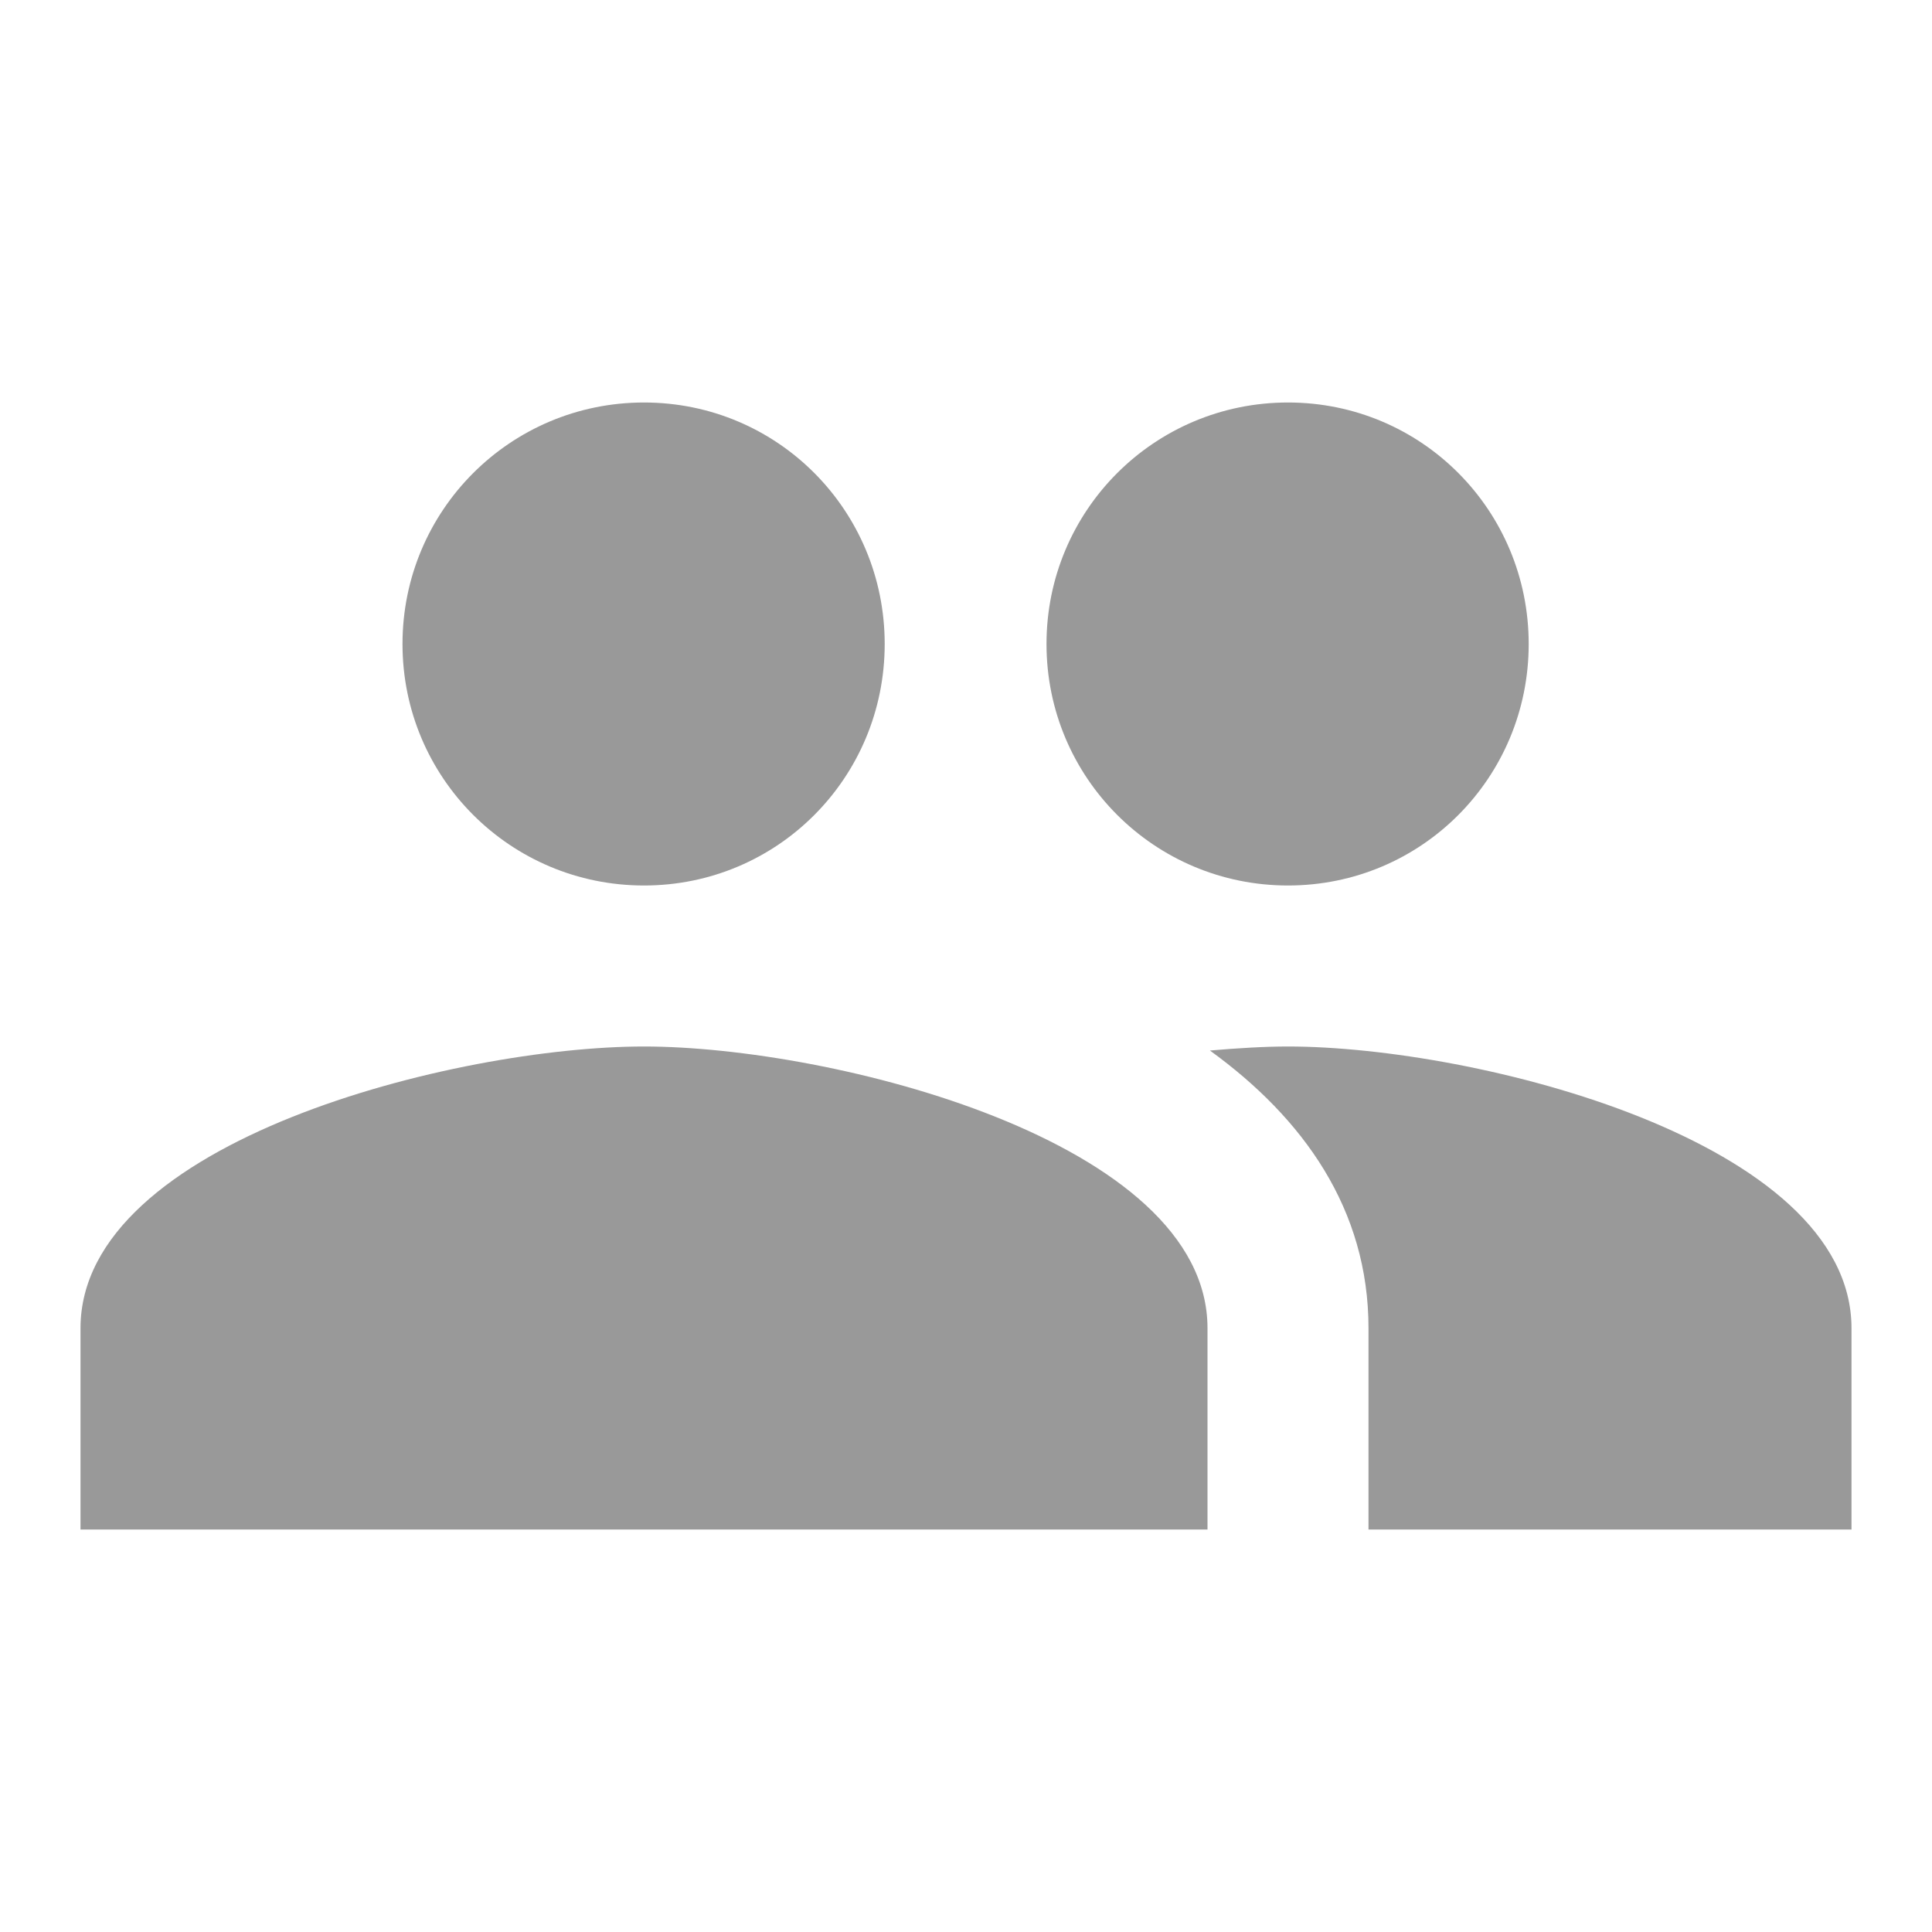
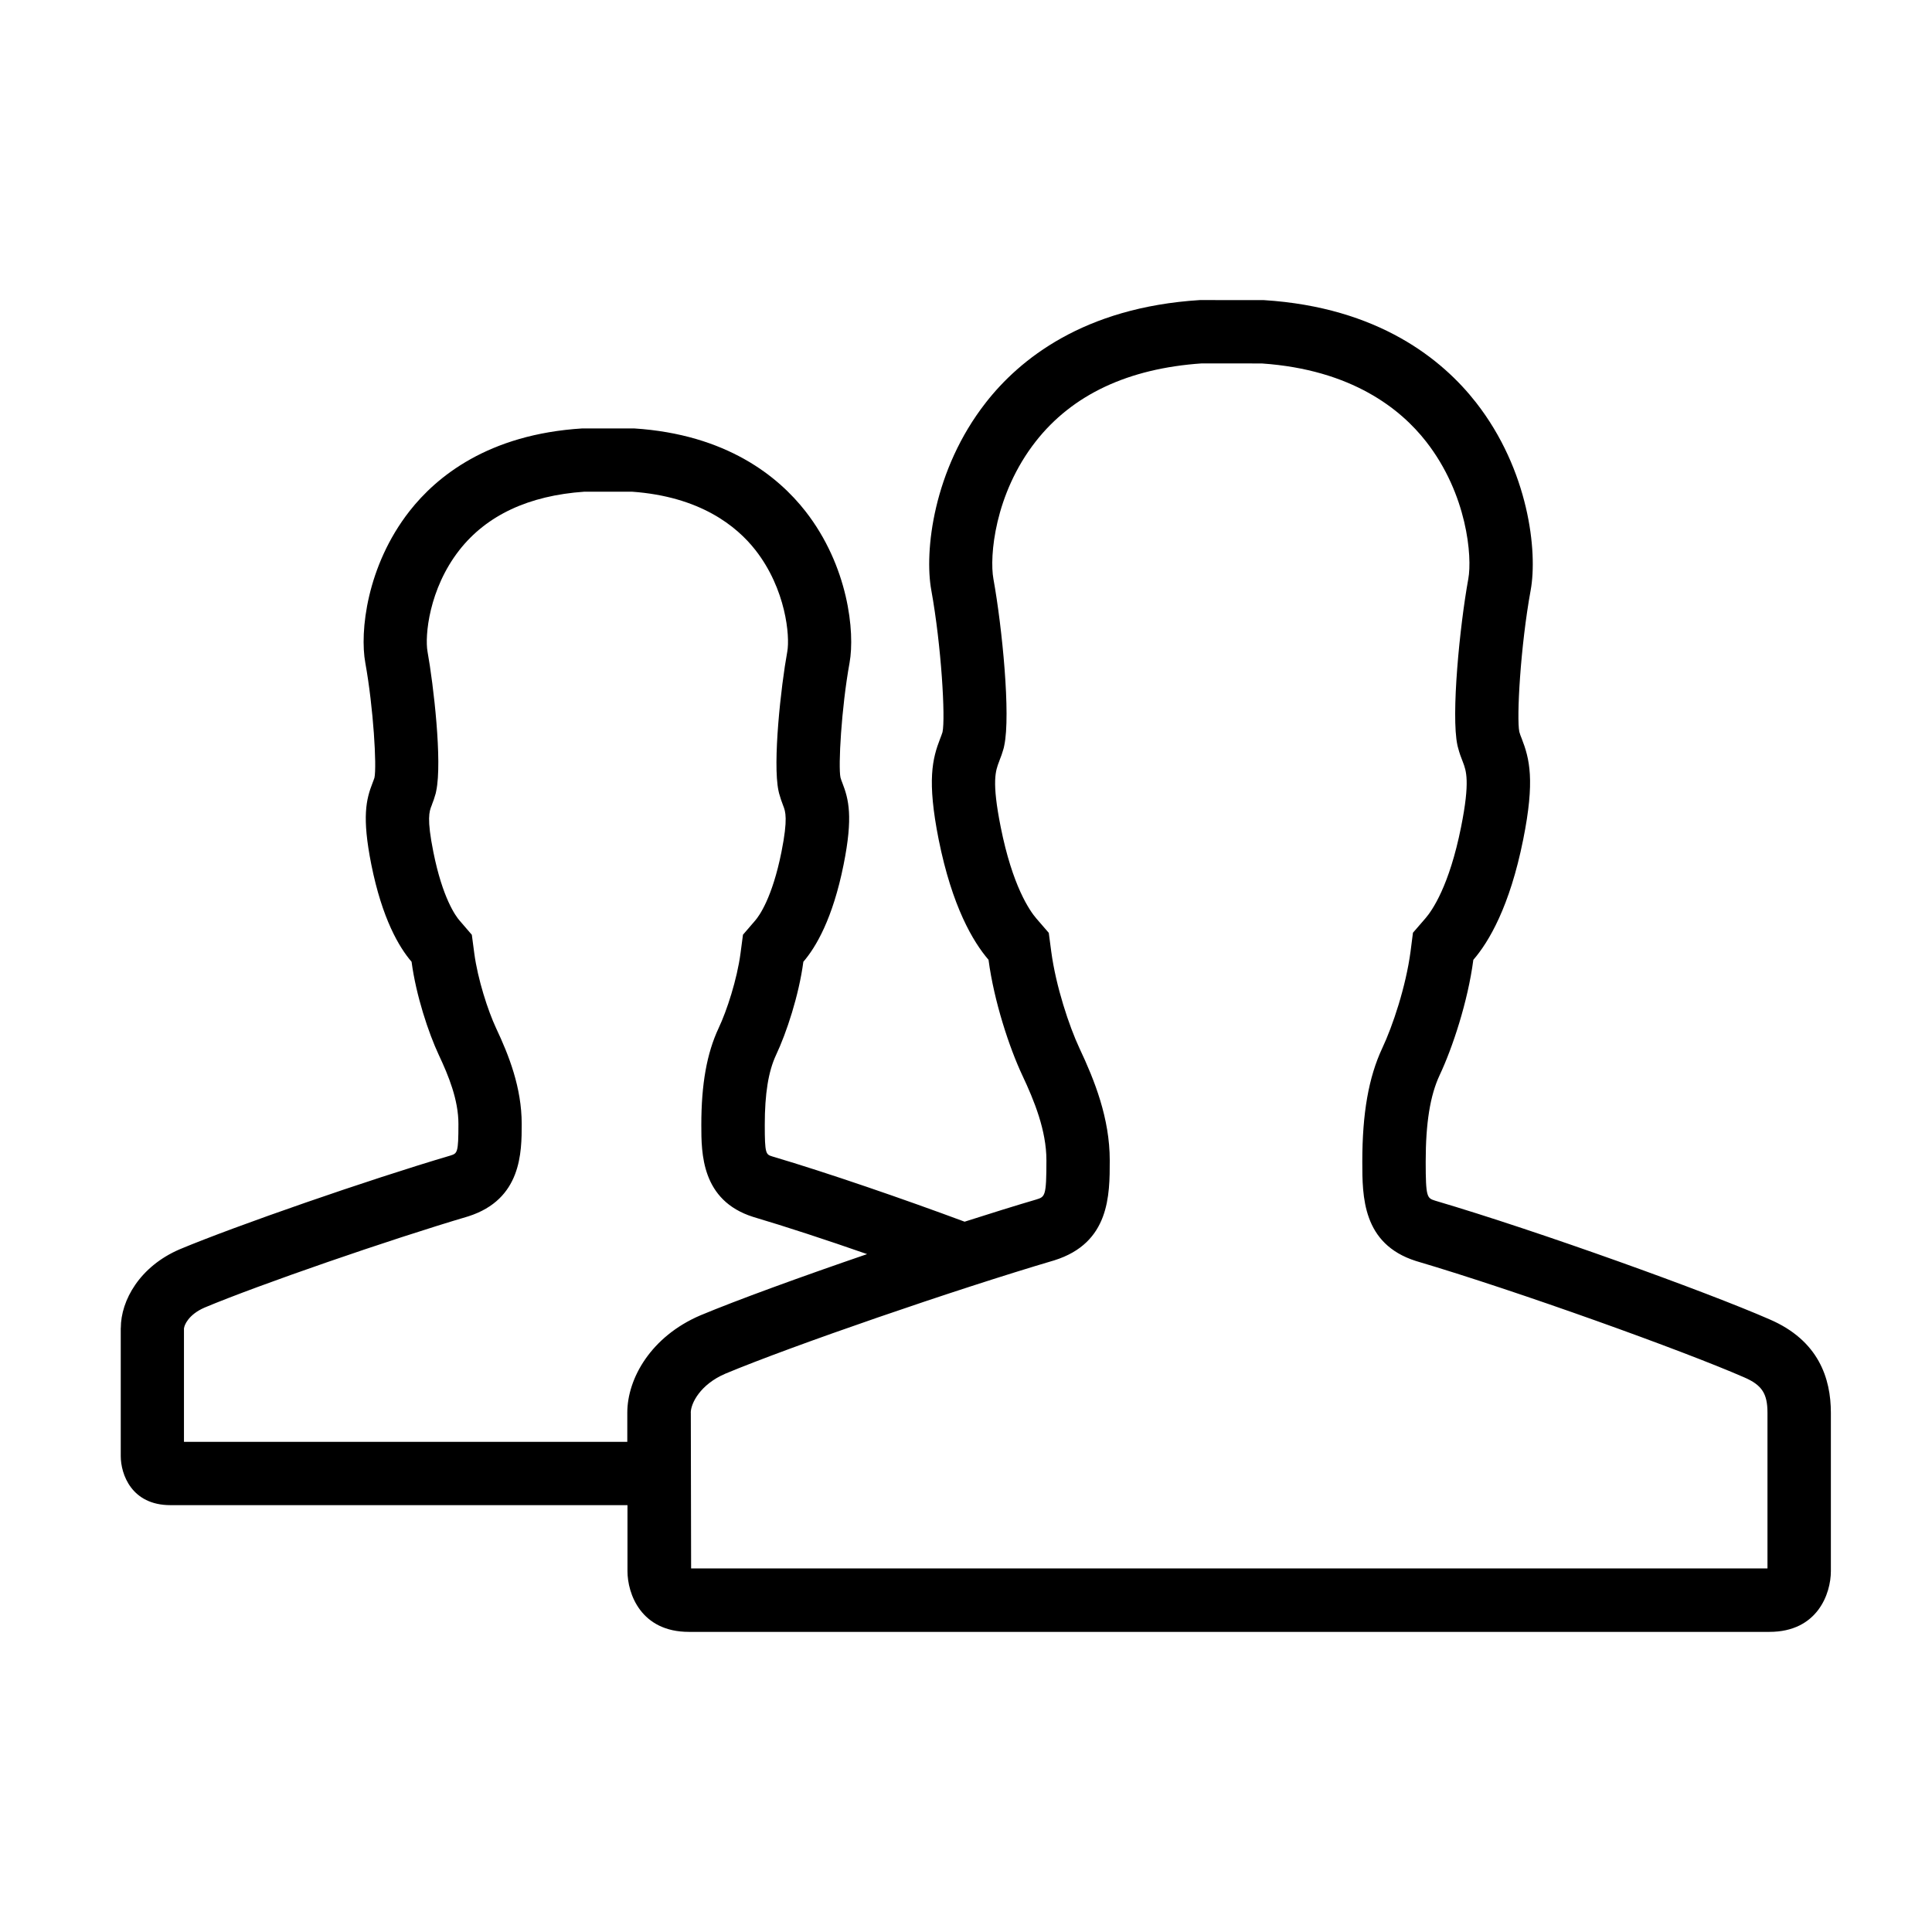
- <svg xmlns="http://www.w3.org/2000/svg" width="24" height="24" viewBox="0 0 24 24" fill="none">
-   <path d="M16 11C17.66 11 18.99 9.66 18.99 8C18.99 6.34 17.66 5 16 5C14.34 5 13 6.34 13 8C13 9.66 14.34 11 16 11ZM8 11C9.66 11 10.99 9.66 10.99 8C10.99 6.34 9.66 5 8 5C6.34 5 5 6.34 5 8C5 9.66 6.34 11 8 11ZM8 13C5.67 13 1 14.17 1 16.5V19H15V16.5C15 14.17 10.33 13 8 13ZM16 13C15.71 13 15.38 13.02 15.03 13.05C16.19 13.89 17 15.02 17 16.5V19H23V16.5C23 14.17 18.33 13 16 13Z" fill="#999999" />
+ <svg xmlns="http://www.w3.org/2000/svg" width="800px" height="800px" viewBox="-2 0 32 32" version="1.1">
+   <g id="icomoon-ignore">
+ </g>
+   <path d="M0 21.997c0 0.459 0 1.82 0 2.12s0.178 0.813 0.822 0.813c0.494 0 4.438 0 6.245 0 0.547 0 0.9 0 0.9 0h0.155c0 0 0.104 0 0.271 0 0 0.484 0 0.924 0 1.093 0 0.371 0.22 1.006 1.017 1.006 0.612 0 5.509 0 7.746 0 0.677 0 1.116 0 1.116 0h0.192c0 0 0.43 0 1.097 0 2.229 0 7.134 0 7.747 0 0.796 0 1.017-0.634 1.017-1.006s0-2.055 0-2.623-0.201-1.198-1.017-1.548c-1.032-0.452-3.799-1.452-5.537-1.965-0.134-0.043-0.157-0.050-0.157-0.646 0-0.642 0.074-1.097 0.23-1.431 0.215-0.456 0.469-1.224 0.559-1.912 0.256-0.296 0.603-0.88 0.826-1.993 0.197-0.981 0.105-1.338-0.025-1.673-0.014-0.035-0.029-0.070-0.039-0.11-0.048-0.225 0.018-1.42 0.188-2.348 0.116-0.636-0.030-1.988-0.906-3.108-0.553-0.707-1.612-1.576-3.513-1.695l-1.060-0.001c-1.933 0.121-2.991 0.989-3.544 1.696-0.876 1.119-1.021 2.472-0.905 3.108 0.168 0.927 0.236 2.122 0.186 2.352-0.010 0.035-0.025 0.070-0.038 0.105-0.13 0.335-0.221 0.692-0.026 1.673 0.223 1.113 0.571 1.697 0.826 1.993 0.091 0.688 0.345 1.456 0.559 1.912 0.198 0.42 0.4 0.916 0.4 1.409 0 0.597-0.023 0.604-0.166 0.649-0.358 0.105-0.763 0.232-1.189 0.368-1.004-0.373-2.267-0.809-3.183-1.080-0.109-0.034-0.127-0.040-0.127-0.522 0-0.519 0.060-0.887 0.186-1.157 0.174-0.369 0.379-0.989 0.453-1.546 0.206-0.239 0.487-0.711 0.667-1.611 0.159-0.793 0.084-1.081-0.021-1.352-0.011-0.029-0.023-0.057-0.031-0.089-0.039-0.182 0.014-1.148 0.15-1.898 0.093-0.514-0.023-1.607-0.731-2.513-0.447-0.571-1.303-1.273-2.838-1.371h-0.856c-1.562 0.097-2.417 0.8-2.864 1.371-0.708 0.906-0.826 1.999-0.731 2.513 0.135 0.75 0.191 1.716 0.151 1.902-0.008 0.028-0.021 0.056-0.031 0.085-0.106 0.271-0.179 0.559-0.021 1.352 0.18 0.9 0.461 1.372 0.667 1.611 0.074 0.557 0.279 1.176 0.452 1.546 0.16 0.34 0.324 0.741 0.324 1.139 0 0.483-0.018 0.488-0.134 0.525-1.358 0.401-3.553 1.163-4.482 1.552-0.66 0.283-0.976 0.845-0.976 1.304zM9.441 23.401c0-0.156 0.156-0.47 0.574-0.649 1.103-0.461 3.806-1.393 5.448-1.877 0.918-0.288 0.918-1.078 0.918-1.655 0-0.699-0.253-1.33-0.501-1.856-0.171-0.366-0.391-1.025-0.468-1.603l-0.041-0.31-0.205-0.237c-0.113-0.131-0.397-0.541-0.591-1.515-0.152-0.761-0.085-0.934-0.026-1.087l0.001-0.002 0.009-0.026c0.022-0.054 0.041-0.108 0.056-0.161l0.011-0.038 0.008-0.039c0.107-0.501-0.033-1.945-0.18-2.758-0.067-0.366 0.017-1.402 0.7-2.275 0.607-0.776 1.533-1.211 2.752-1.294l0.993 0.001c1.493 0.102 2.303 0.758 2.721 1.293 0.683 0.873 0.766 1.909 0.7 2.273-0.144 0.793-0.287 2.26-0.181 2.755l0.005 0.022 0.006 0.022c0.022 0.085 0.049 0.161 0.080 0.237 0.054 0.141 0.122 0.317-0.030 1.076-0.195 0.975-0.478 1.383-0.591 1.513l-0.206 0.238-0.040 0.312c-0.077 0.579-0.296 1.235-0.469 1.601-0.225 0.481-0.33 1.077-0.33 1.878 0 0.576 0 1.364 0.888 1.646 1.692 0.5 4.44 1.491 5.434 1.926 0.296 0.127 0.389 0.269 0.389 0.587v2.579h-17.828l-0.005-2.579zM1.049 21.997c0.002-0.041 0.067-0.222 0.341-0.34 0.899-0.377 3.066-1.126 4.365-1.51 0.886-0.282 0.886-1.064 0.886-1.531 0-0.603-0.214-1.14-0.424-1.586-0.136-0.291-0.304-0.811-0.361-1.237l-0.041-0.31-0.204-0.237c-0.064-0.073-0.281-0.372-0.433-1.133-0.112-0.557-0.067-0.673-0.031-0.766l0.006-0.014 0.004-0.014c0.022-0.054 0.036-0.097 0.048-0.14l0.012-0.039 0.008-0.039c0.103-0.484-0.045-1.763-0.144-2.309-0.046-0.257 0.022-1.034 0.527-1.68 0.453-0.578 1.149-0.904 2.071-0.968h0.788c1.127 0.080 1.734 0.569 2.046 0.968 0.504 0.645 0.573 1.424 0.527 1.68-0.106 0.577-0.244 1.841-0.146 2.304l0.005 0.022 0.005 0.022c0.020 0.074 0.043 0.14 0.069 0.207 0.036 0.092 0.081 0.21-0.030 0.766-0.153 0.762-0.37 1.059-0.433 1.132l-0.204 0.237-0.041 0.31c-0.057 0.428-0.225 0.947-0.363 1.238-0.195 0.417-0.286 0.926-0.286 1.603 0 0.468 0 1.251 0.859 1.523 0.543 0.161 1.219 0.383 1.887 0.616-1.103 0.378-2.155 0.761-2.763 1.015-0.818 0.351-1.209 1.045-1.209 1.613 0 0.118 0 0.287 0 0.481h-7.343v-1.884z" fill="#000000">
+ 
+ </path>
</svg>
